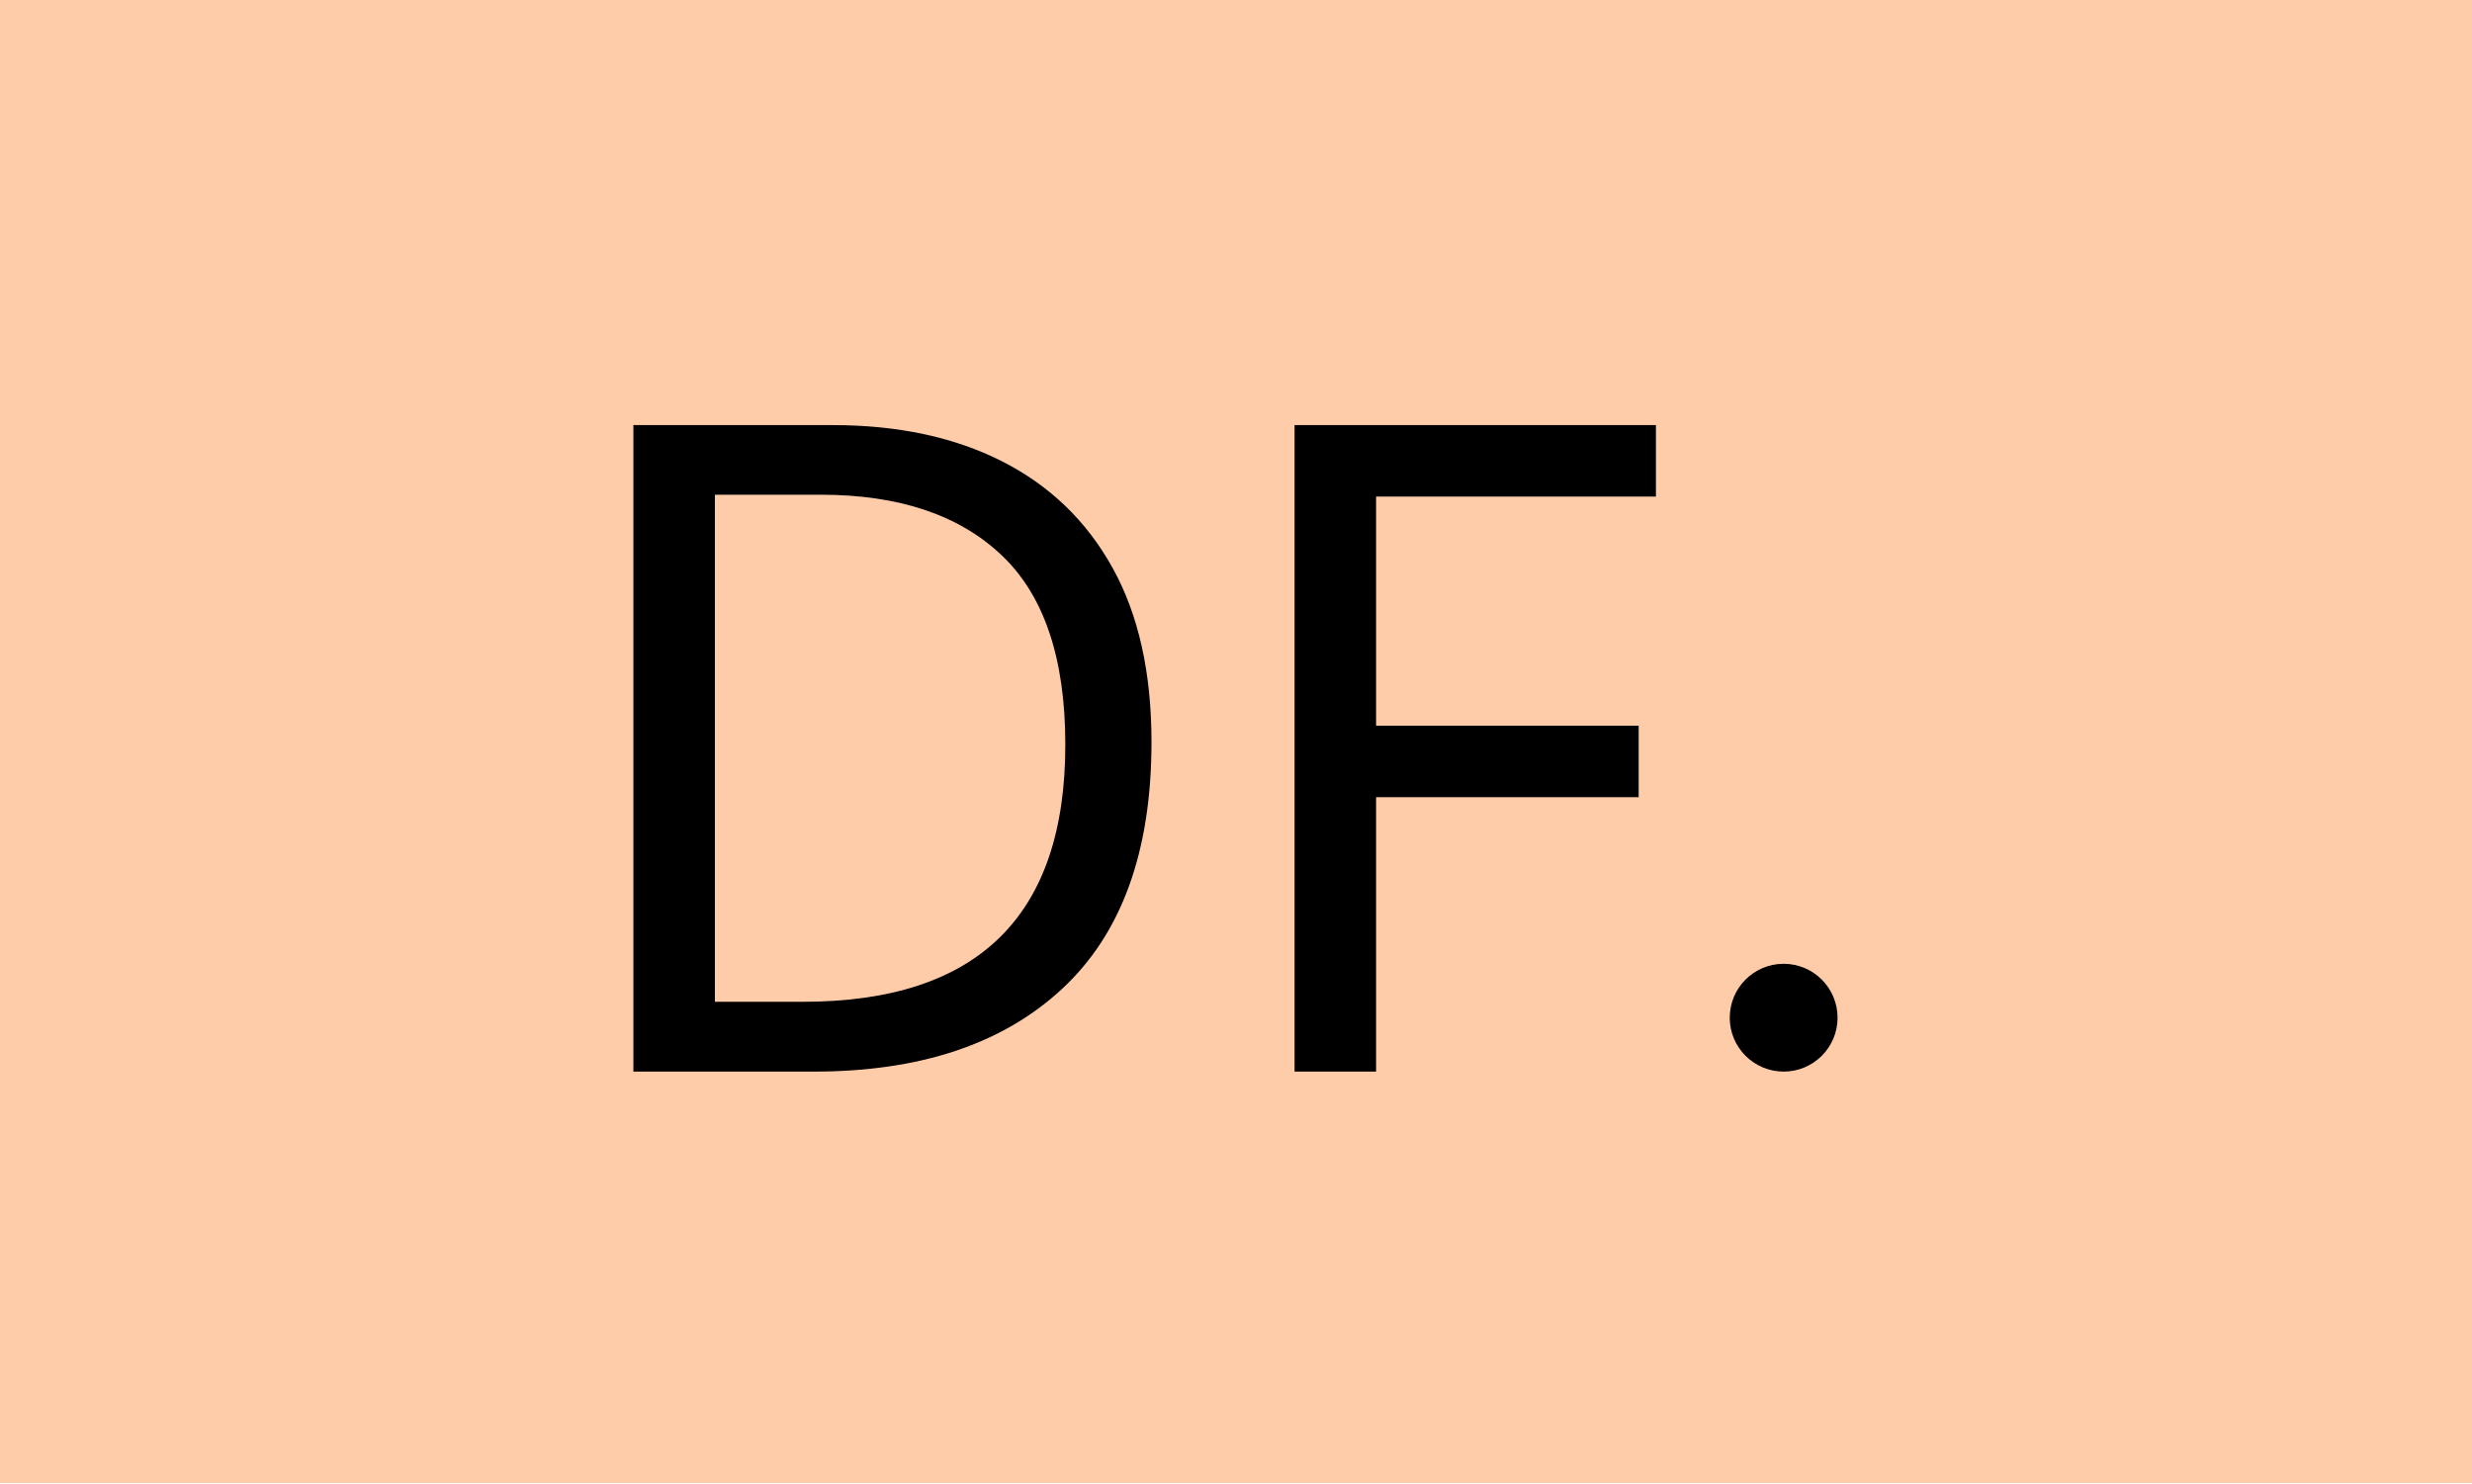
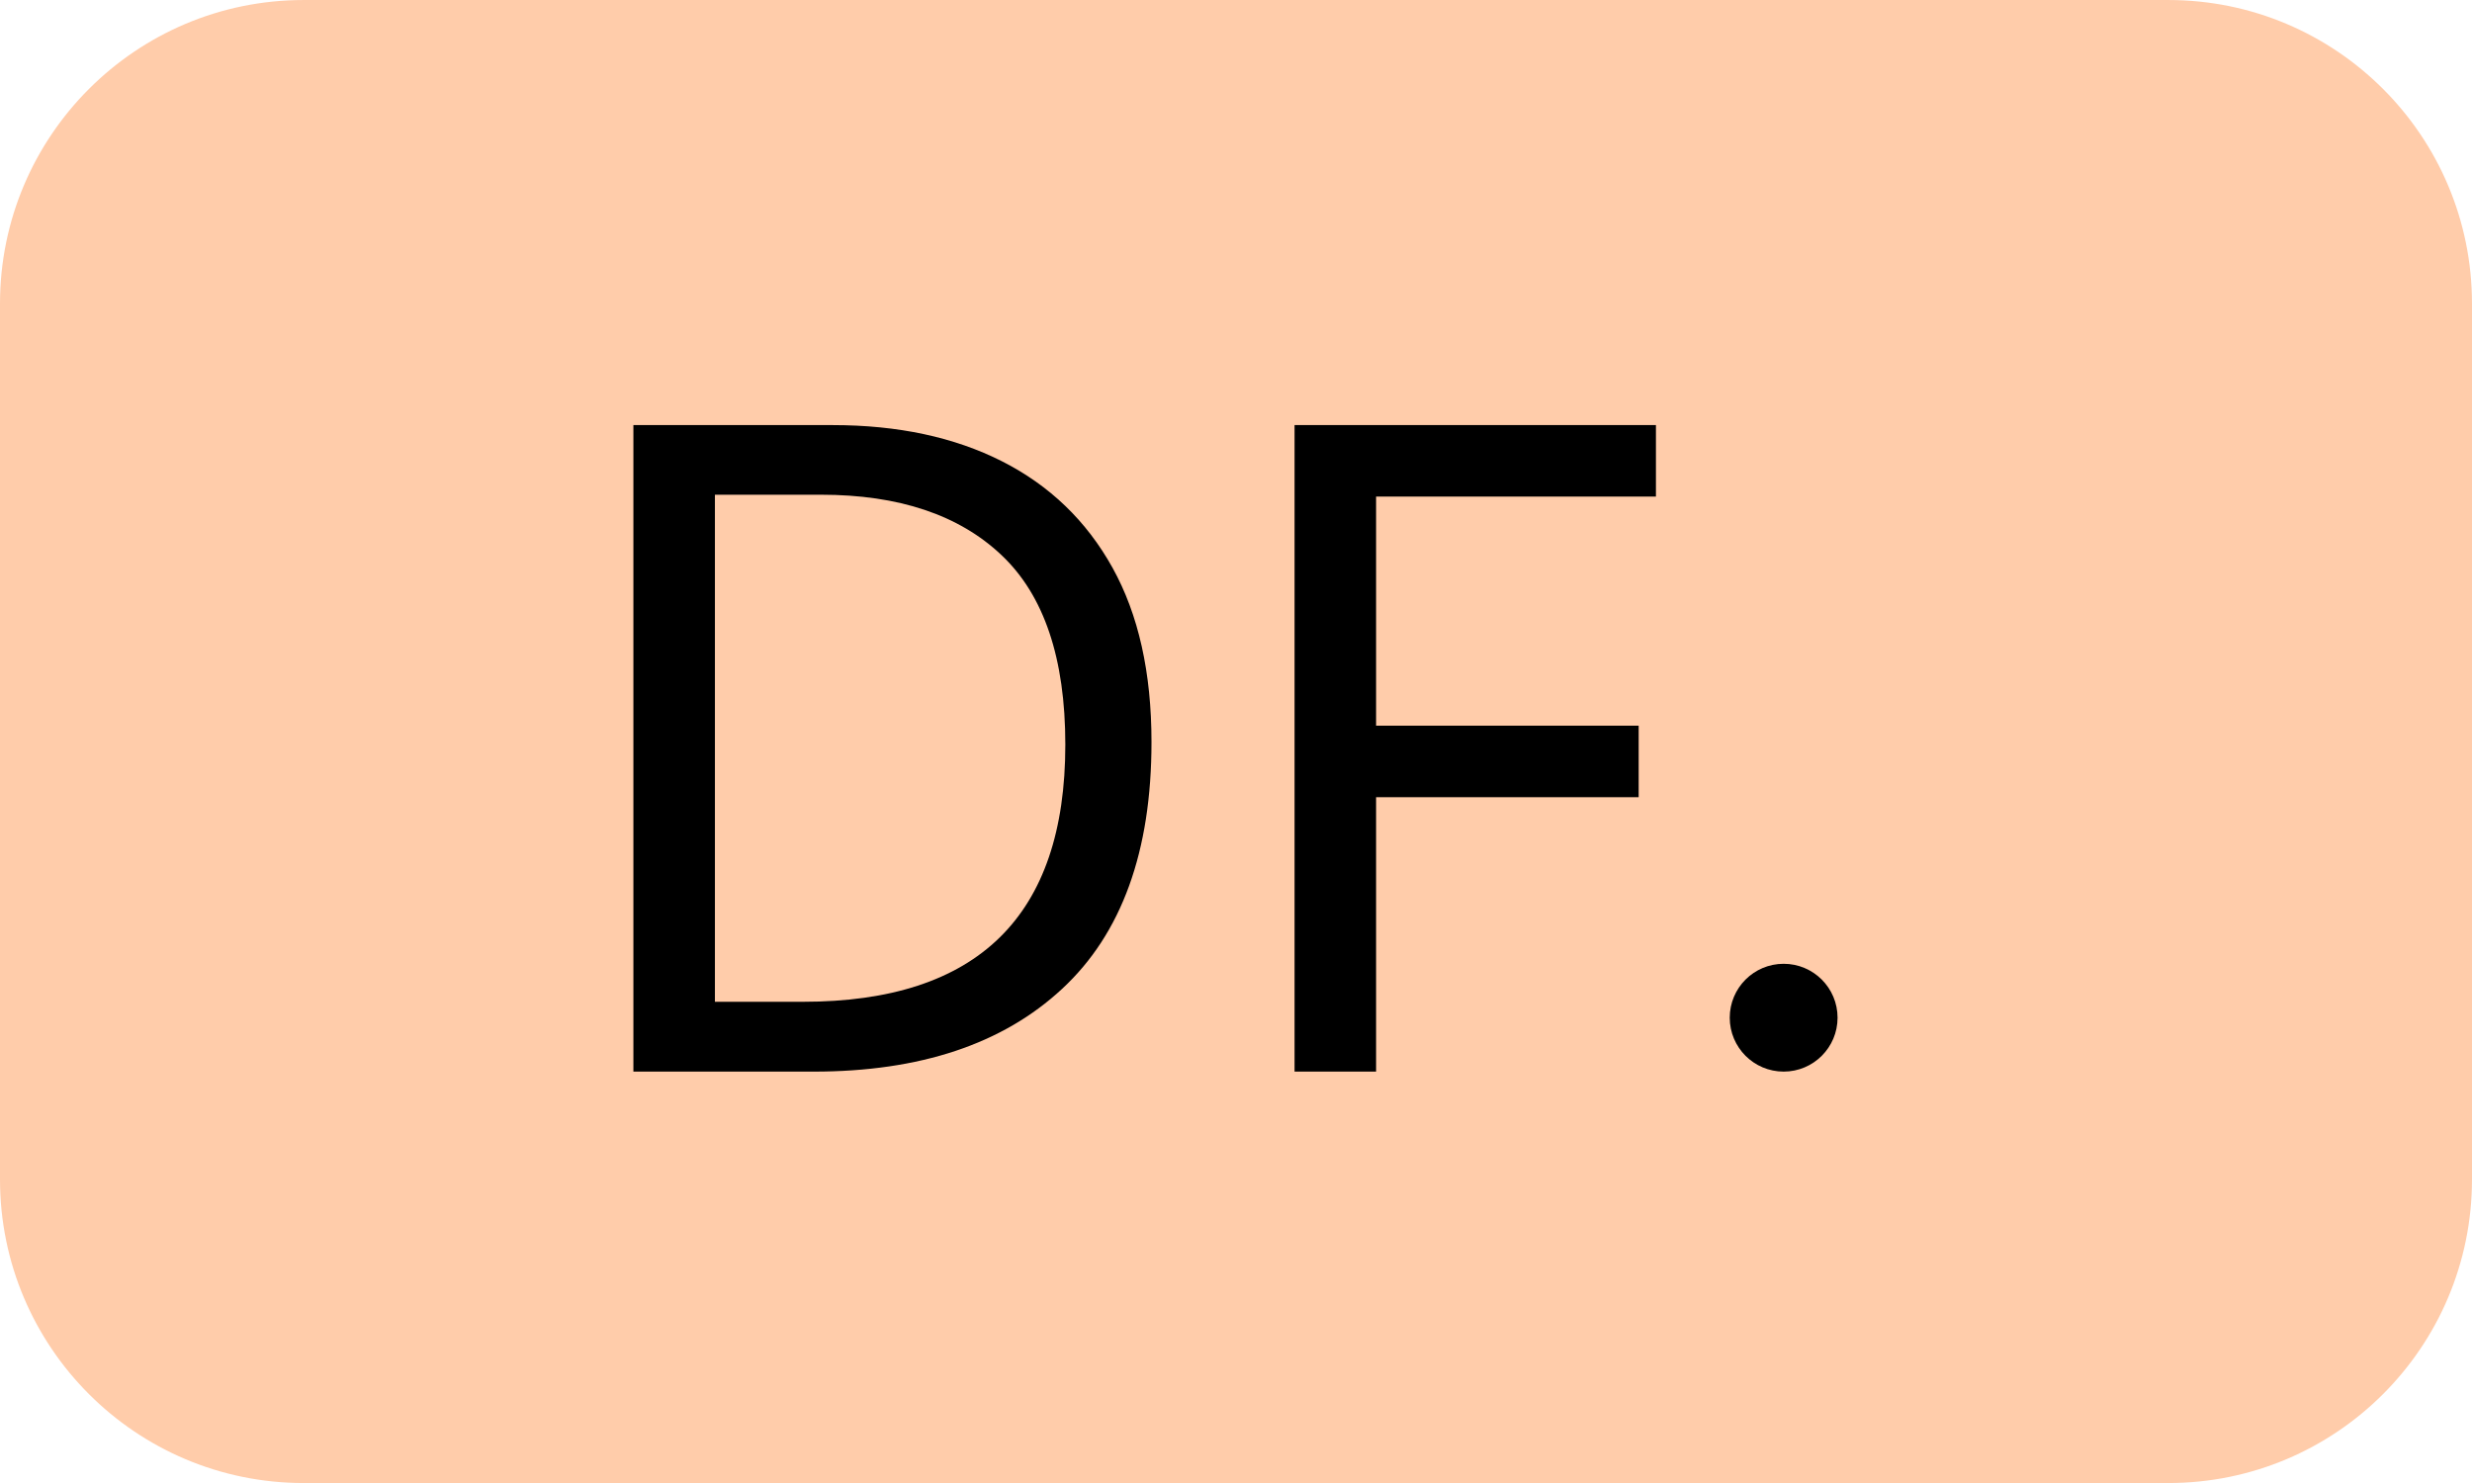
<svg xmlns="http://www.w3.org/2000/svg" width="66.146mm" height="39.688mm" viewBox="0 0 66.146 39.688" version="1.1" id="svg8">
  <defs id="defs2" />
  <g id="layer1" transform="translate(-87.22213,-110.0366)">
    <g id="g848">
-       <rect y="110.037" x="87.222" height="39.688" width="66.146" id="rect819" style="opacity:1;fill:#ffccaa;fill-opacity:1;fill-rule:nonzero;stroke:none;stroke-width:0.467;stroke-miterlimit:4;stroke-dasharray:none;stroke-opacity:1" />
+       <rect y="110.037" x="87.222" height="39.688" width="66.146" id="rect819" style="opacity:1;fill:#ffccaa;fill-opacity:1;fill-rule:nonzero;stroke:none;stroke-width:0.467;stroke-miterlimit:4;stroke-dasharray:none;stroke-opacity:1" ry="8.126" />
      <g transform="matrix(0.3180089,0,0,0.3180089,83.02288,79.70506)" id="g826">
        <text xml:space="preserve" style="font-style:normal;font-weight:normal;font-size:76.209px;line-height:125%;font-family:sans-serif;letter-spacing:6.497px;word-spacing:0px;fill:#000000;fill-opacity:1;stroke:none;stroke-width:1.905px;stroke-linecap:butt;stroke-linejoin:miter;stroke-opacity:1" x="59.109" y="185.558" id="text817">
          <tspan id="tspan815" x="59.109" y="185.558" style="letter-spacing:0px;stroke-width:1.905px">DF</tspan>
        </text>
        <circle style="opacity:1;fill:#000000;fill-opacity:1;fill-rule:nonzero;stroke:none;stroke-width:0.667;stroke-miterlimit:4;stroke-dasharray:none;stroke-opacity:1" id="path821" cx="163.286" cy="181.022" r="4.536" />
      </g>
    </g>
  </g>
</svg>
